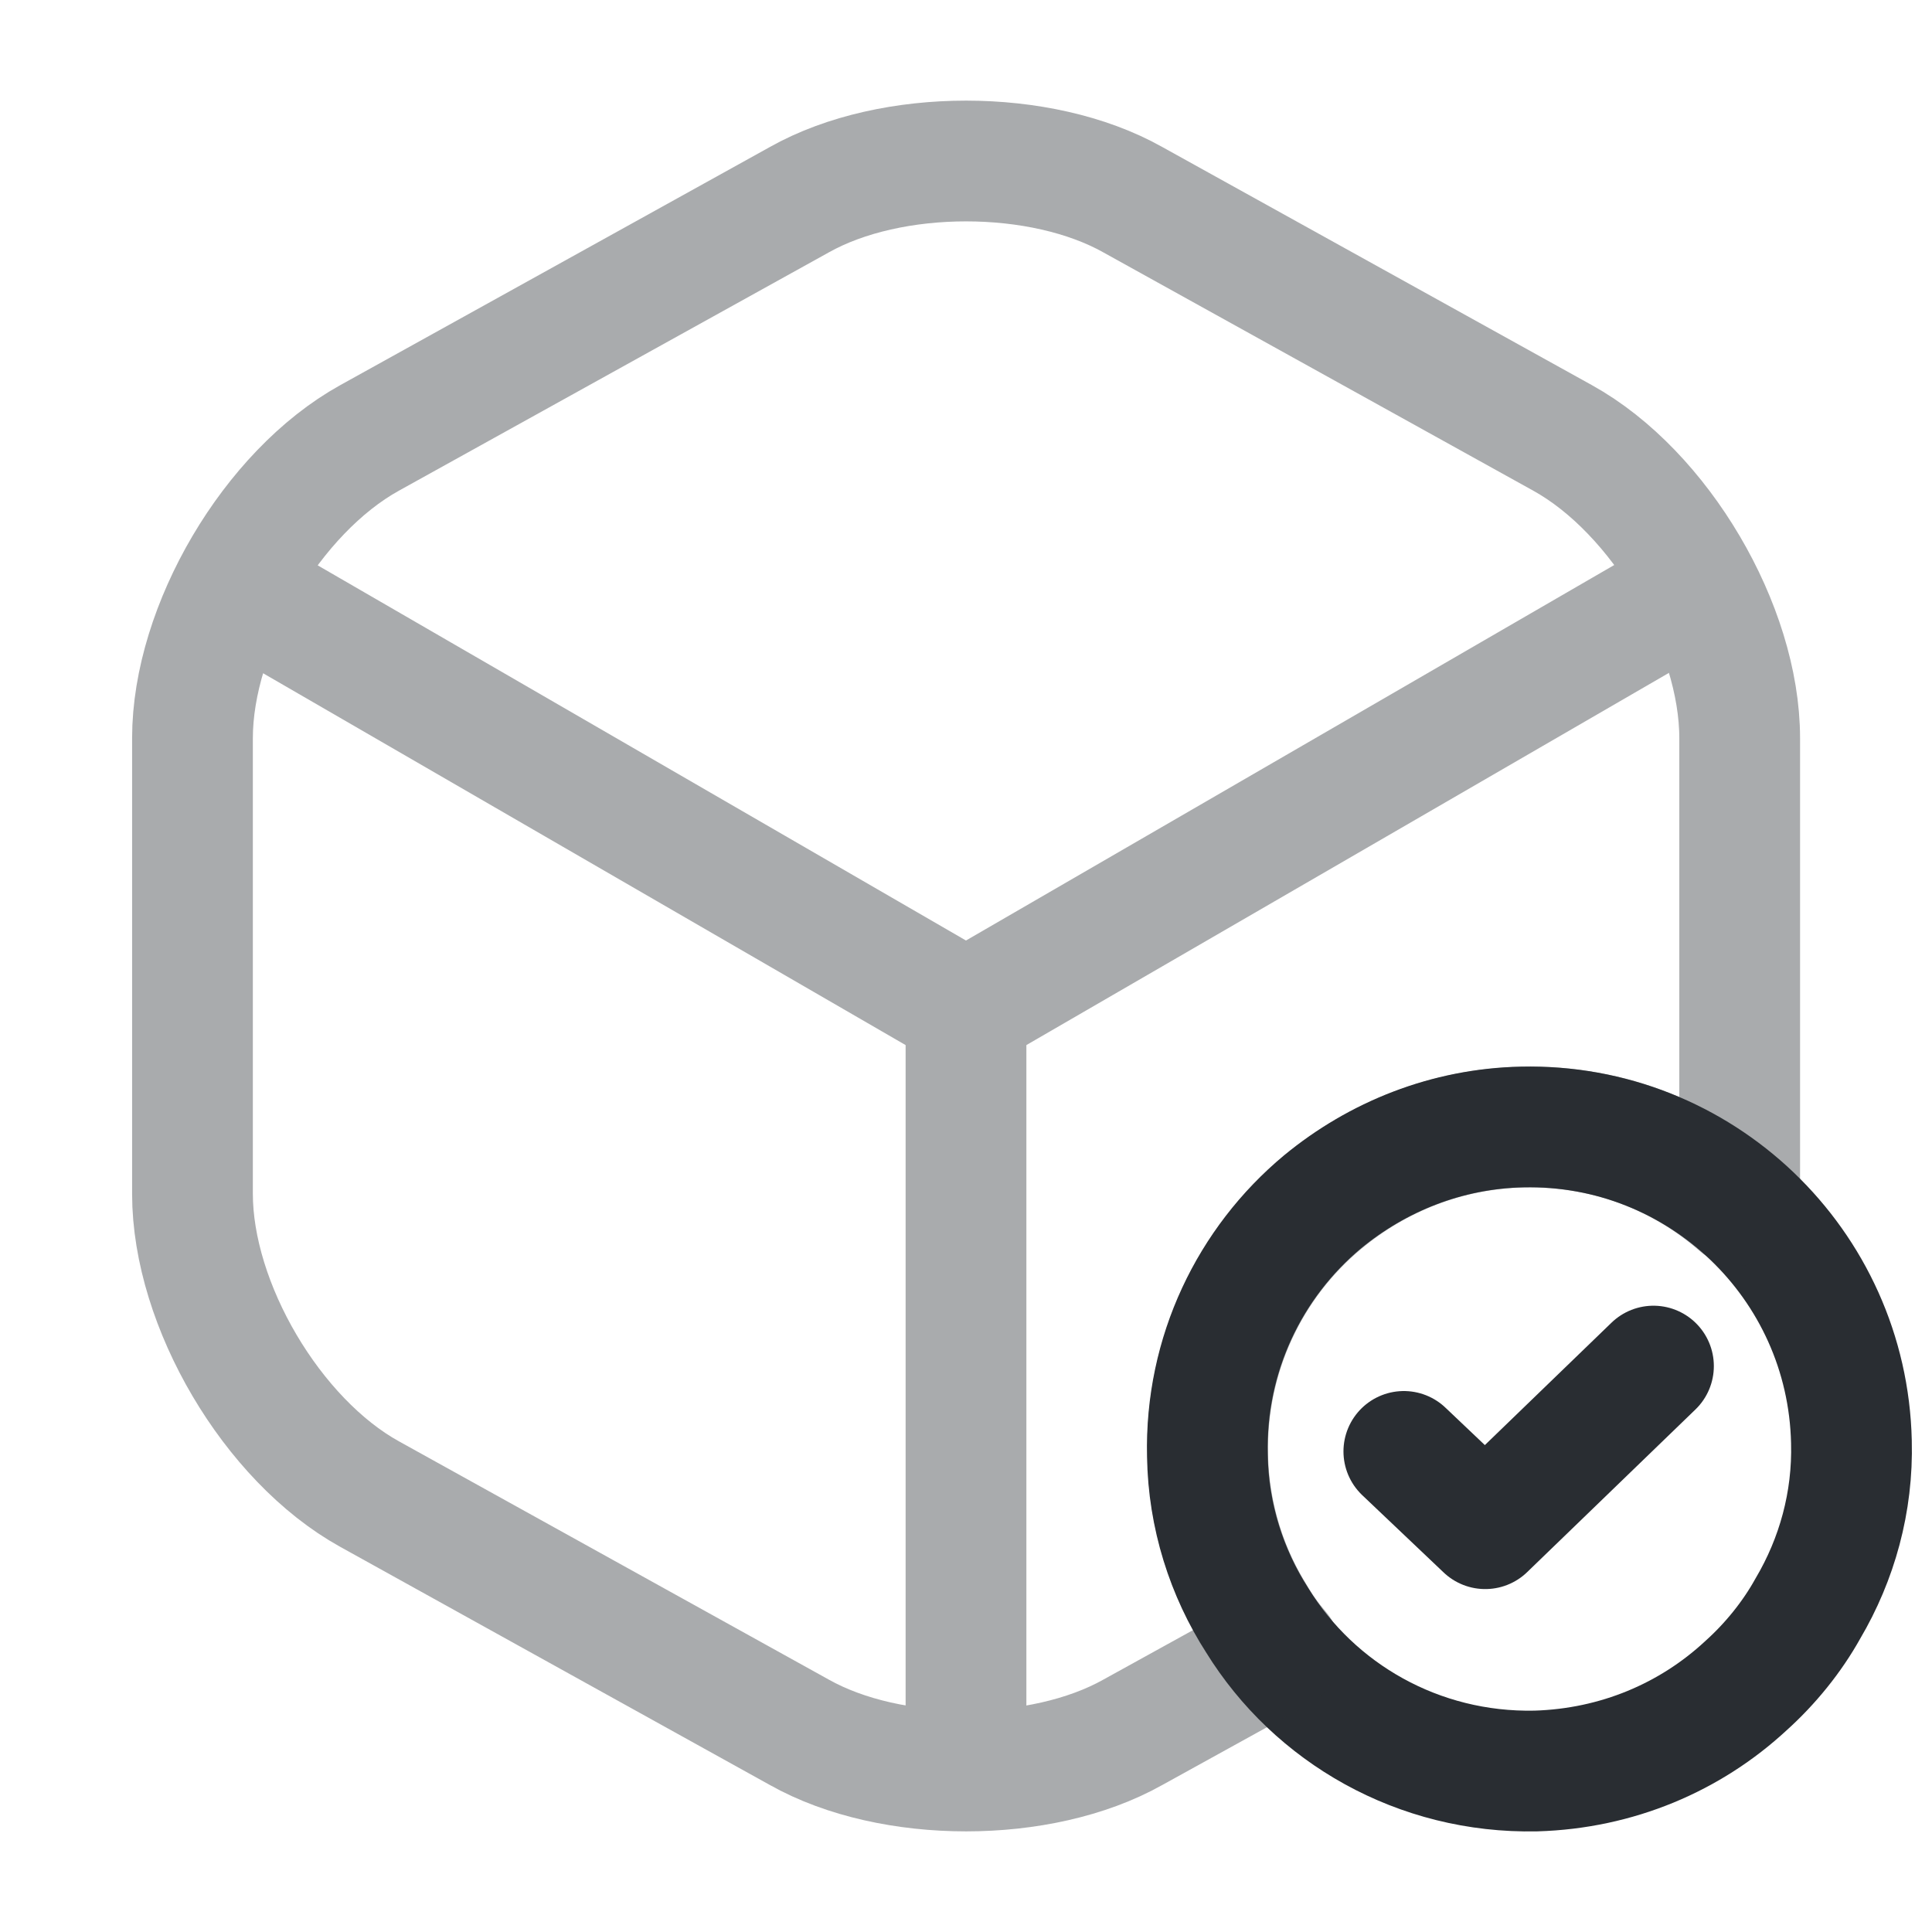
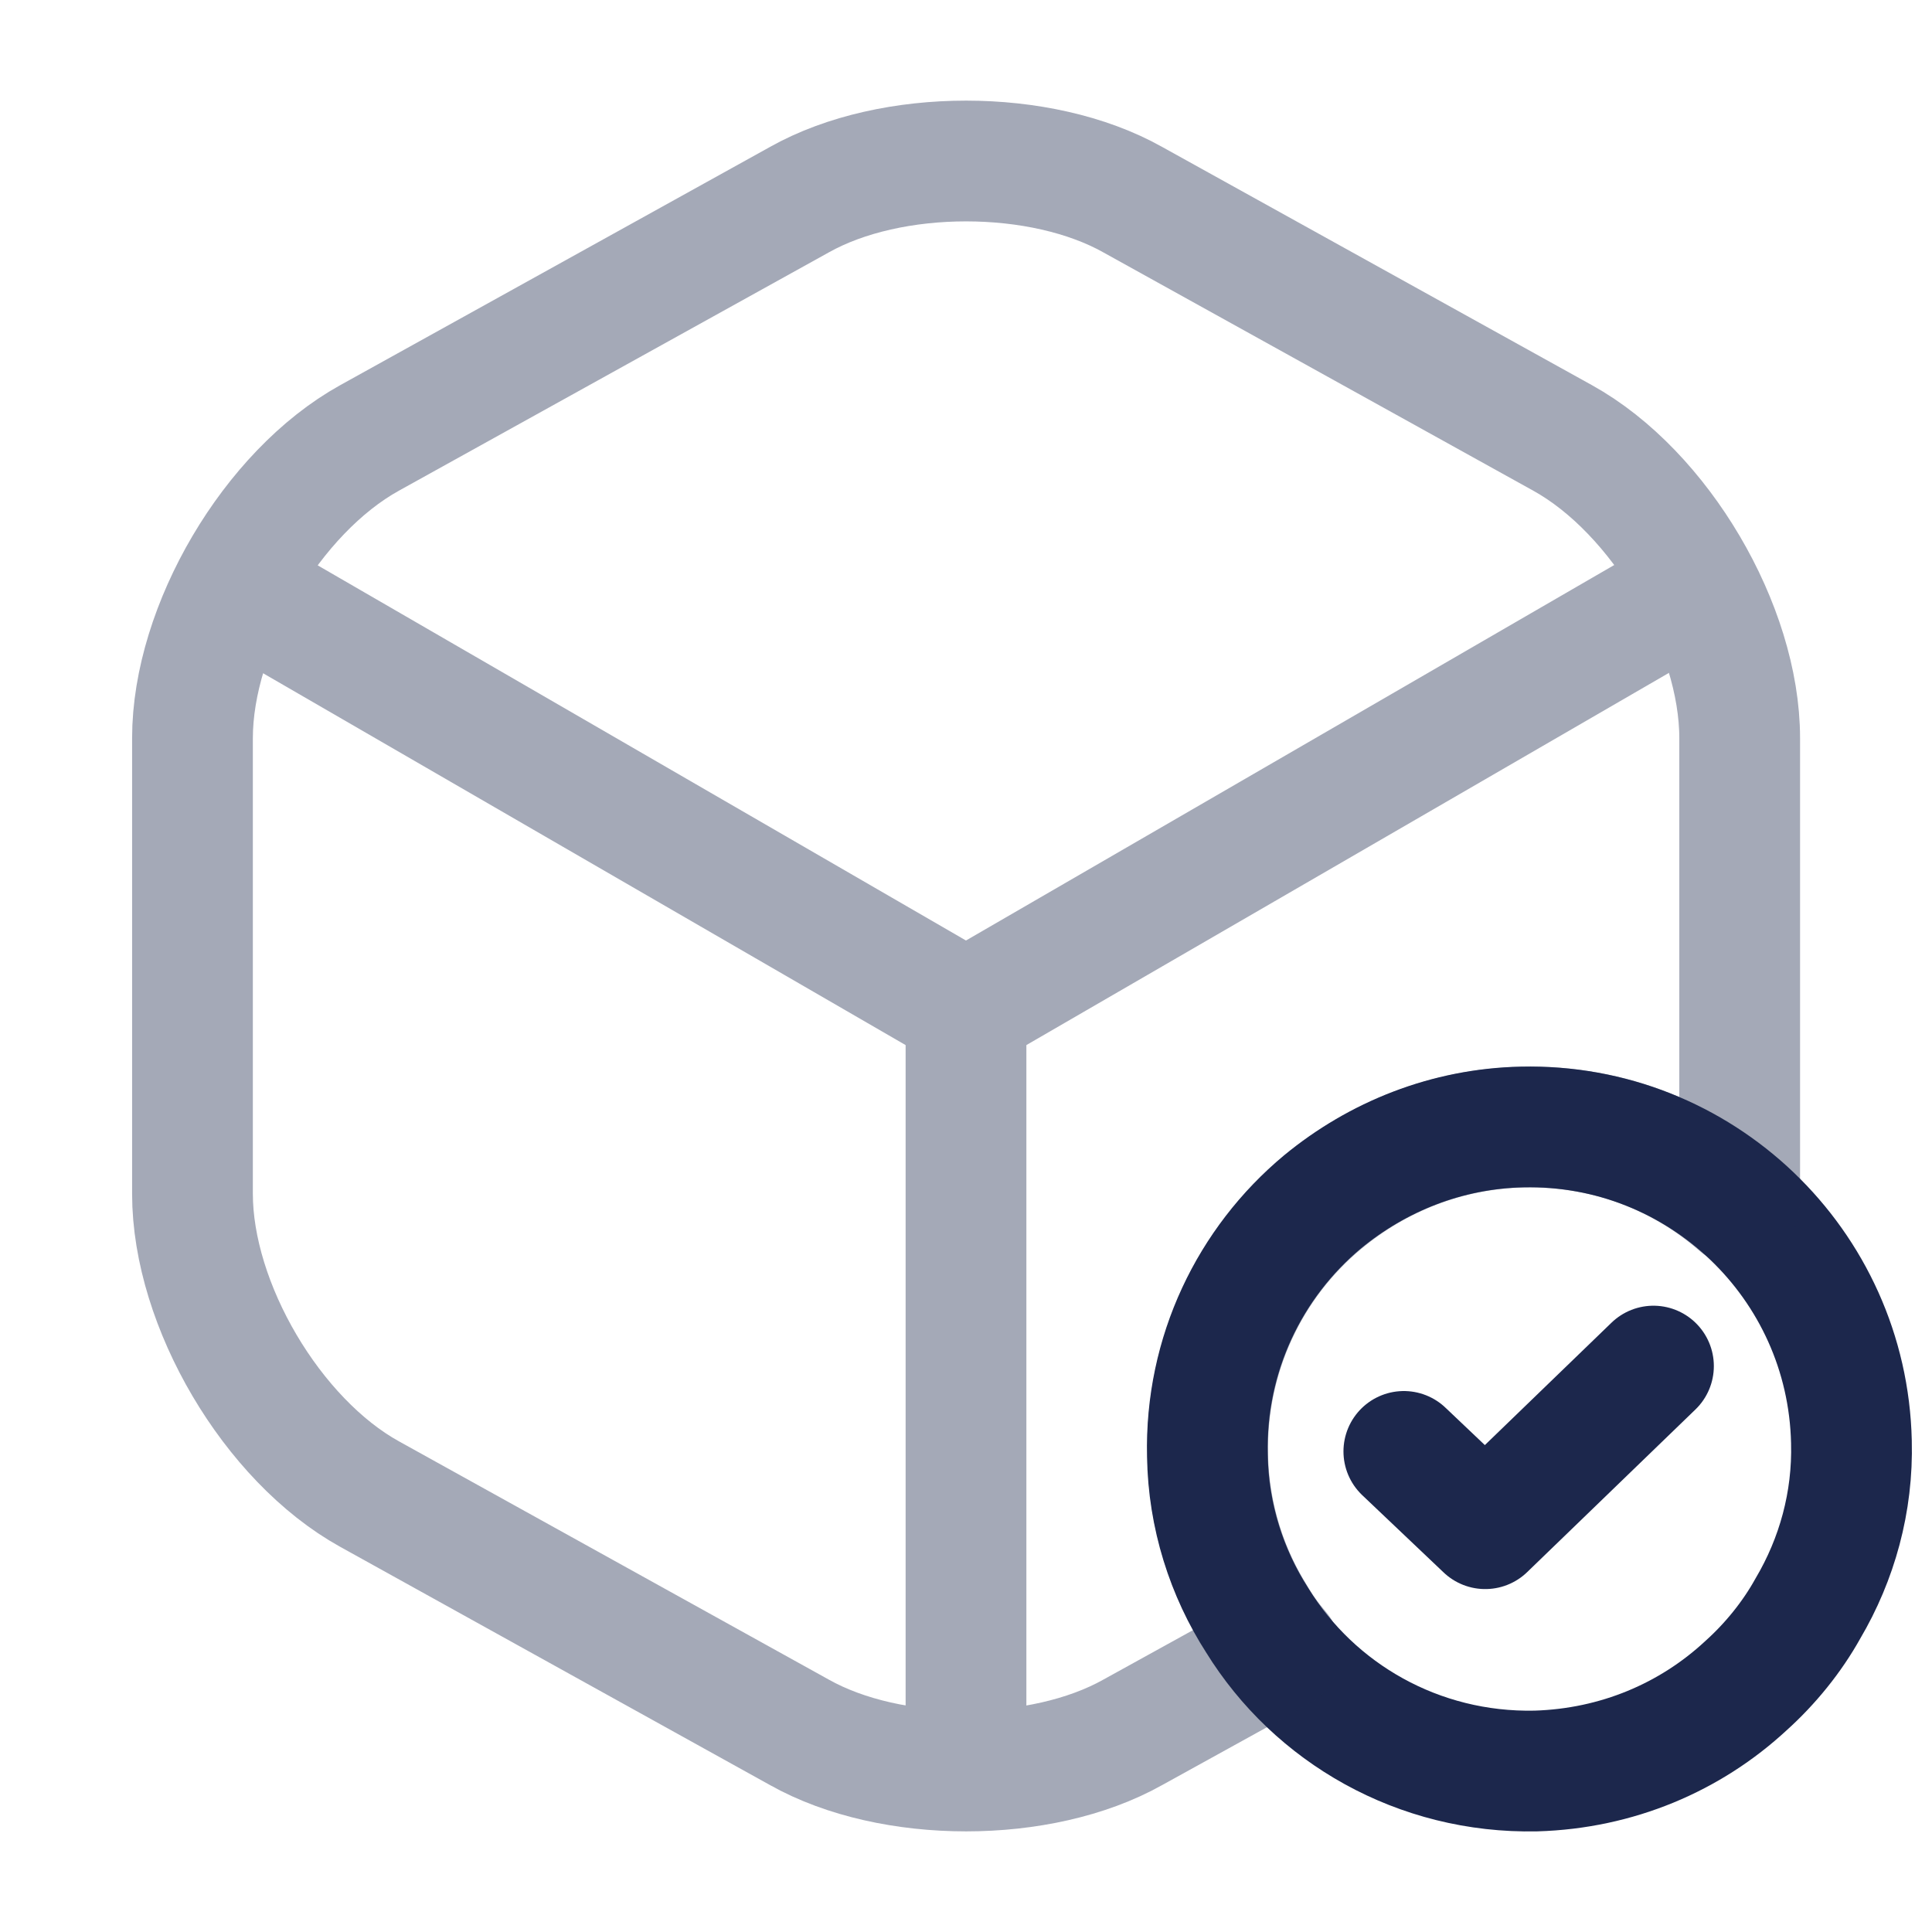
<svg xmlns="http://www.w3.org/2000/svg" width="800px" height="800px" viewBox="0 0 24 24" fill="none">
-   <path d="M22.999 17.91C23.019 18.66 22.819 19.37 22.459 19.98C22.259 20.34 21.989 20.67 21.689 20.94C20.999 21.58 20.089 21.97 19.079 22C17.619 22.03 16.329 21.28 15.619 20.13C15.239 19.54 15.009 18.83 14.999 18.08C14.969 16.82 15.529 15.68 16.429 14.93C17.109 14.37 17.969 14.02 18.909 14C21.119 13.95 22.949 15.7 22.999 17.91Z" stroke="#292D32" stroke-width="1.5" stroke-miterlimit="10" stroke-linecap="round" stroke-linejoin="round" />
-   <path d="M17.439 18.03L18.45 18.99L20.54 16.97" stroke="#292D32" stroke-width="1.5" stroke-linecap="round" stroke-linejoin="round" />
+   <path d="M22.999 17.91C23.019 18.66 22.819 19.37 22.459 19.98C22.259 20.34 21.989 20.67 21.689 20.94C20.999 21.58 20.089 21.97 19.079 22C17.619 22.03 16.329 21.28 15.619 20.13C15.239 19.54 15.009 18.83 14.999 18.08C14.969 16.82 15.529 15.68 16.429 14.93C17.109 14.37 17.969 14.02 18.909 14C21.119 13.95 22.949 15.7 22.999 17.91Z" stroke="#1C274C" stroke-width="1.5" stroke-miterlimit="10" stroke-linecap="round" stroke-linejoin="round" />
+   <path d="M17.439 18.03L18.45 18.99L20.54 16.97" stroke="#1C274C" stroke-width="1.5" stroke-linecap="round" stroke-linejoin="round" />
  <g opacity="0.4">
-     <path d="M3.17 7.44L12 12.55L20.77 7.47" stroke="#292D32" stroke-width="1.5" stroke-linecap="round" stroke-linejoin="round" />
-     <path d="M12 21.61V12.54" stroke="#292D32" stroke-width="1.5" stroke-linecap="round" stroke-linejoin="round" />
-     <path d="M21.611 9.17V14.83C21.611 14.88 21.611 14.92 21.601 14.97C20.901 14.36 20.001 14 19.001 14C18.061 14 17.191 14.33 16.501 14.88C15.581 15.61 15.001 16.74 15.001 18C15.001 18.75 15.211 19.46 15.581 20.06C15.671 20.22 15.781 20.37 15.901 20.51L14.071 21.52C12.931 22.16 11.071 22.16 9.931 21.52L4.591 18.56C3.381 17.89 2.391 16.21 2.391 14.83V9.17C2.391 7.79 3.381 6.11 4.591 5.44L9.931 2.48C11.071 1.84 12.931 1.84 14.071 2.48L19.411 5.44C20.621 6.11 21.611 7.79 21.611 9.17Z" stroke="#292D32" stroke-width="1.5" stroke-linecap="round" stroke-linejoin="round" />
+     <path d="M3.17 7.44L12 12.55L20.77 7.47" stroke="#1C274C" stroke-width="1.5" stroke-linecap="round" stroke-linejoin="round" />
+     <path d="M12 21.61V12.54" stroke="#1C274C" stroke-width="1.5" stroke-linecap="round" stroke-linejoin="round" />
+     <path d="M21.611 9.17V14.83C21.611 14.88 21.611 14.92 21.601 14.97C20.901 14.36 20.001 14 19.001 14C18.061 14 17.191 14.33 16.501 14.88C15.581 15.61 15.001 16.74 15.001 18C15.001 18.75 15.211 19.46 15.581 20.06C15.671 20.22 15.781 20.37 15.901 20.51L14.071 21.52C12.931 22.16 11.071 22.16 9.931 21.52L4.591 18.56C3.381 17.89 2.391 16.21 2.391 14.83V9.17C2.391 7.79 3.381 6.11 4.591 5.44L9.931 2.48C11.071 1.84 12.931 1.84 14.071 2.48L19.411 5.44C20.621 6.11 21.611 7.79 21.611 9.17Z" stroke="#1C274C" stroke-width="1.5" stroke-linecap="round" stroke-linejoin="round" />
  </g>
</svg>
